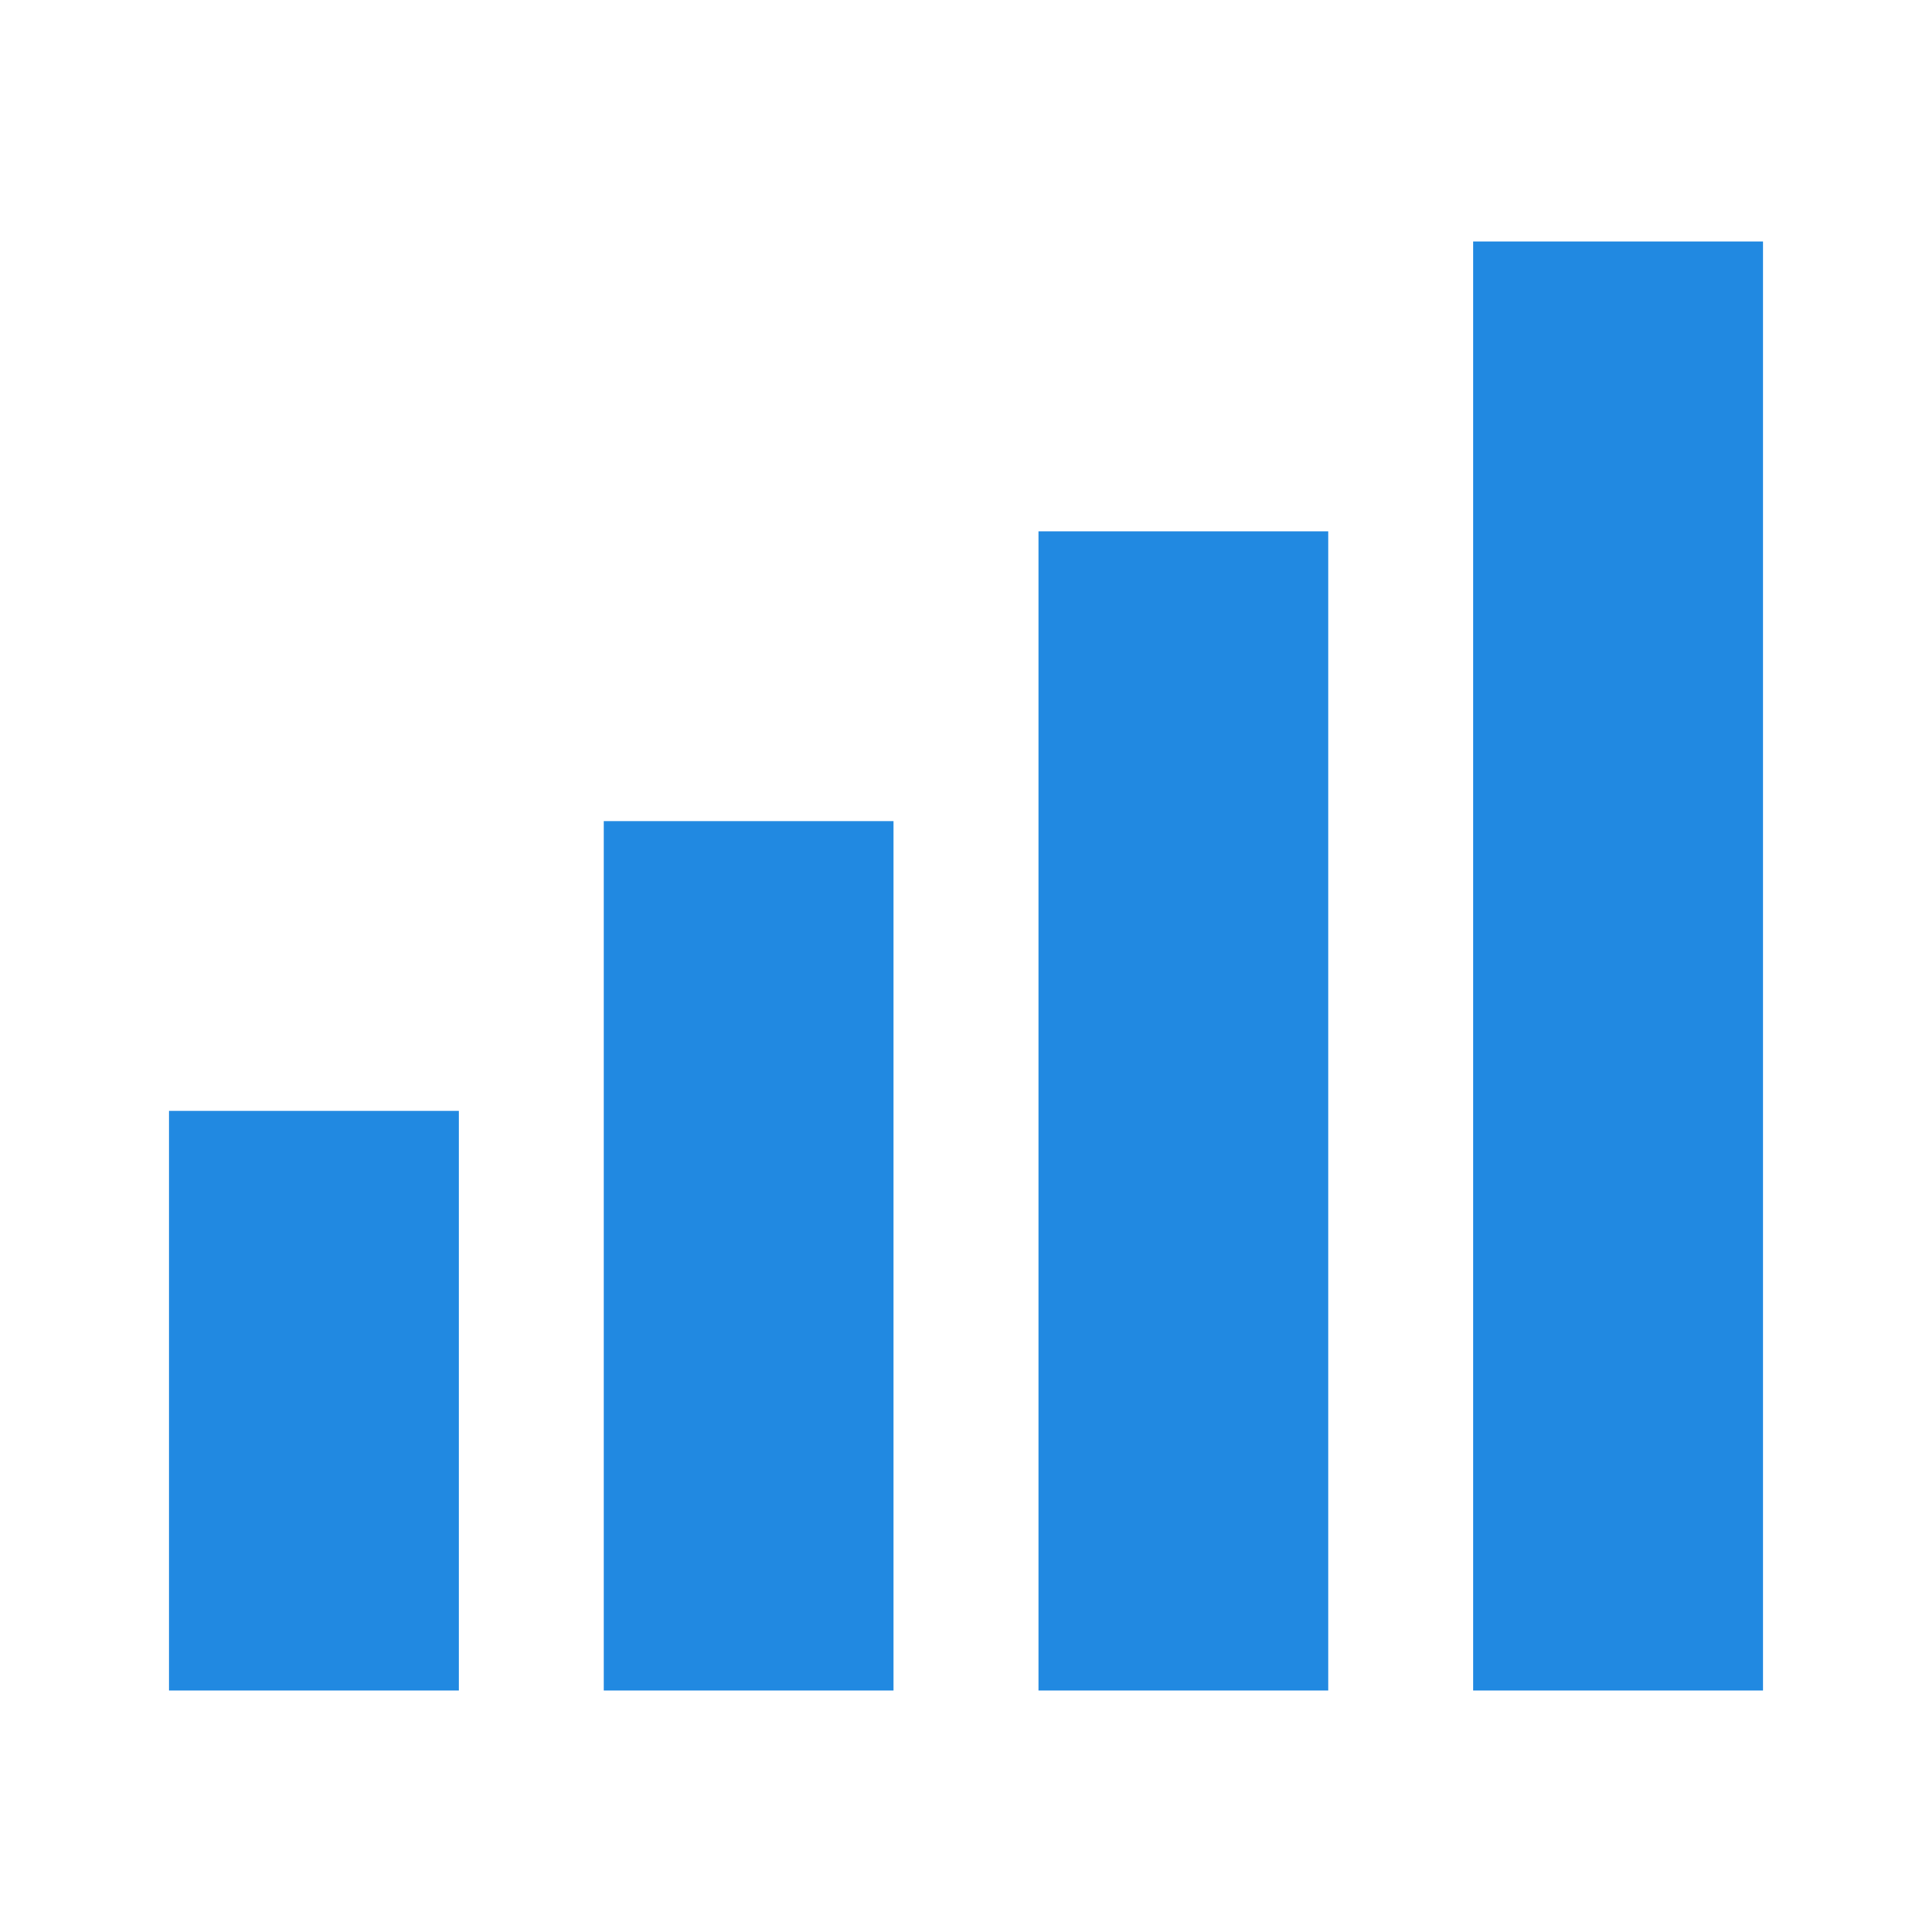
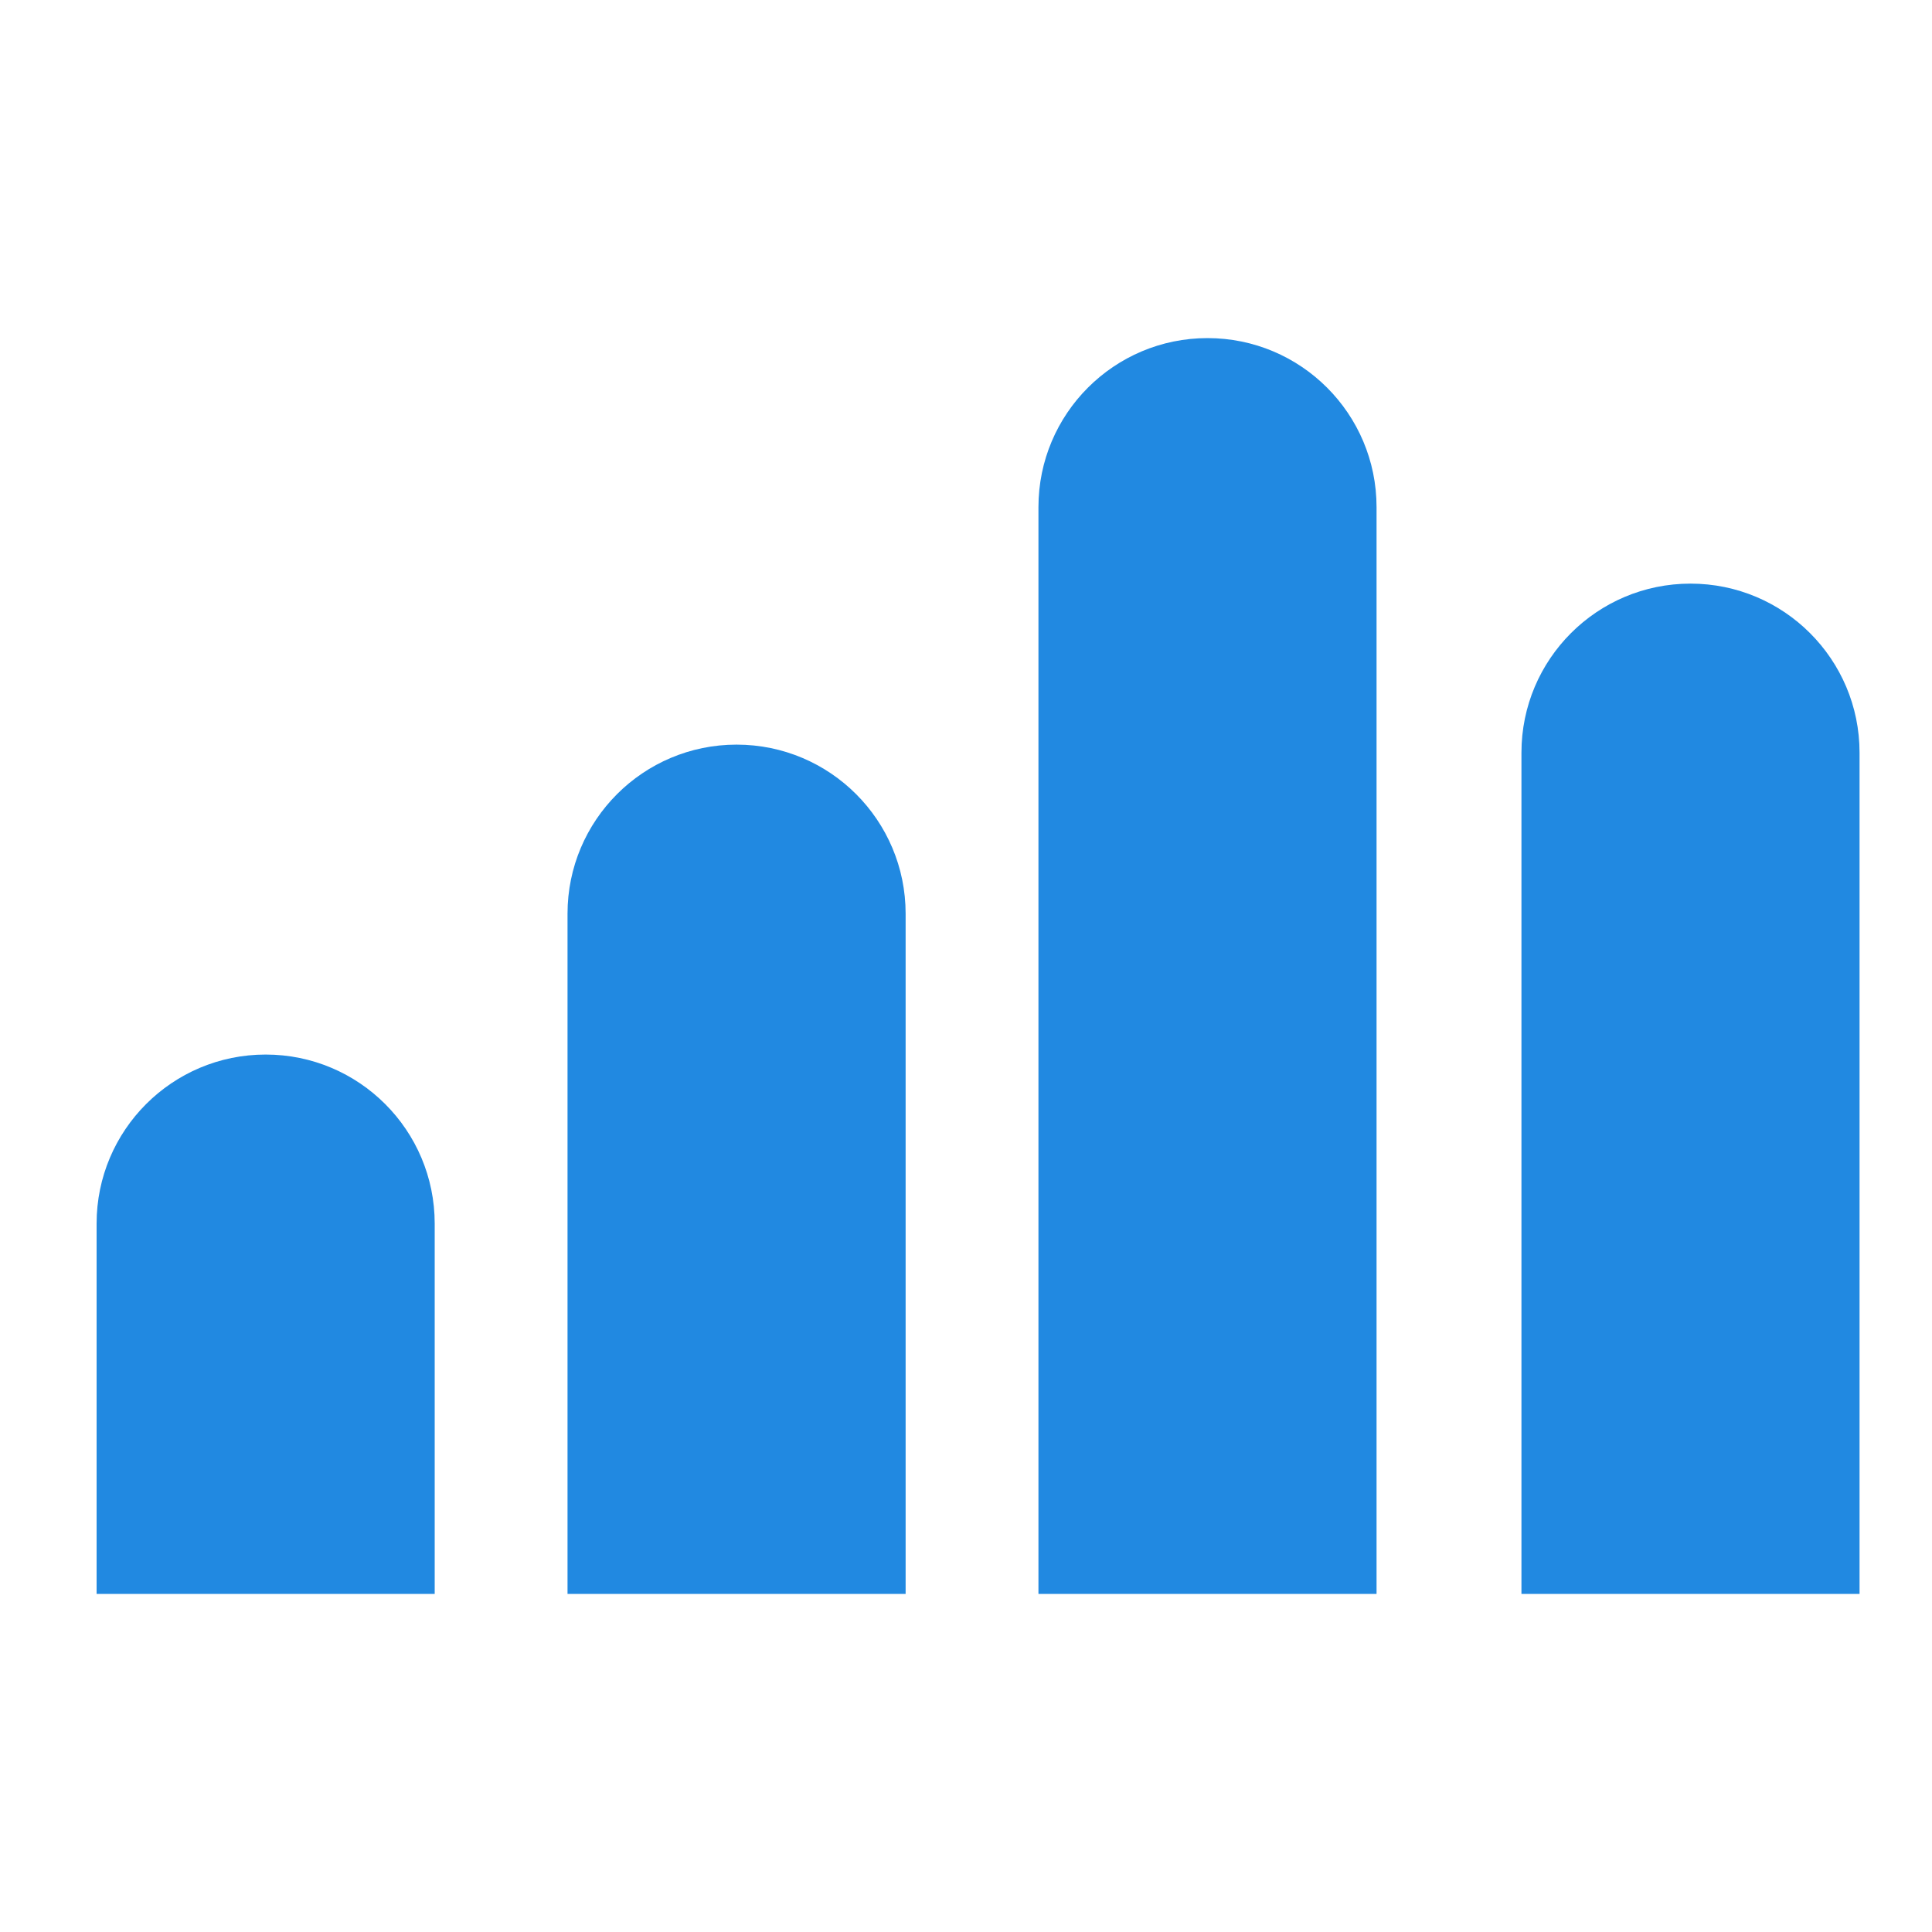
- <svg xmlns="http://www.w3.org/2000/svg" viewBox="-7 -10 80 80">
-   <g fill="#2189E1">
-     <rect x="0" y="36" width="12" height="24" />
-     <rect x="18" y="24" width="12" height="36" />
-     <rect x="36" y="12" width="12" height="48" />
-     <rect x="54" y="0" width="12" height="60" />
+ <svg xmlns="http://www.w3.org/2000/svg" viewBox="0 0 480 480" width="480" height="480" role="img" aria-labelledby="title">
+   <g transform="translate(18 78)">
+     <g id="grow-faster-bars" fill="#2189E1">
+       <path d="M6 318V226a42 42 0 0 1 84 0V318Z" />
+       <path d="M123 318V149a42 42 0 0 1 84 0V318Z" />
+       <path d="M240 318V48a42 42 0 0 1 84 0V318Z" />
+       <path d="M360 318V109a42 42 0 0 1 84 0V318Z" />
+     </g>
  </g>
</svg>
